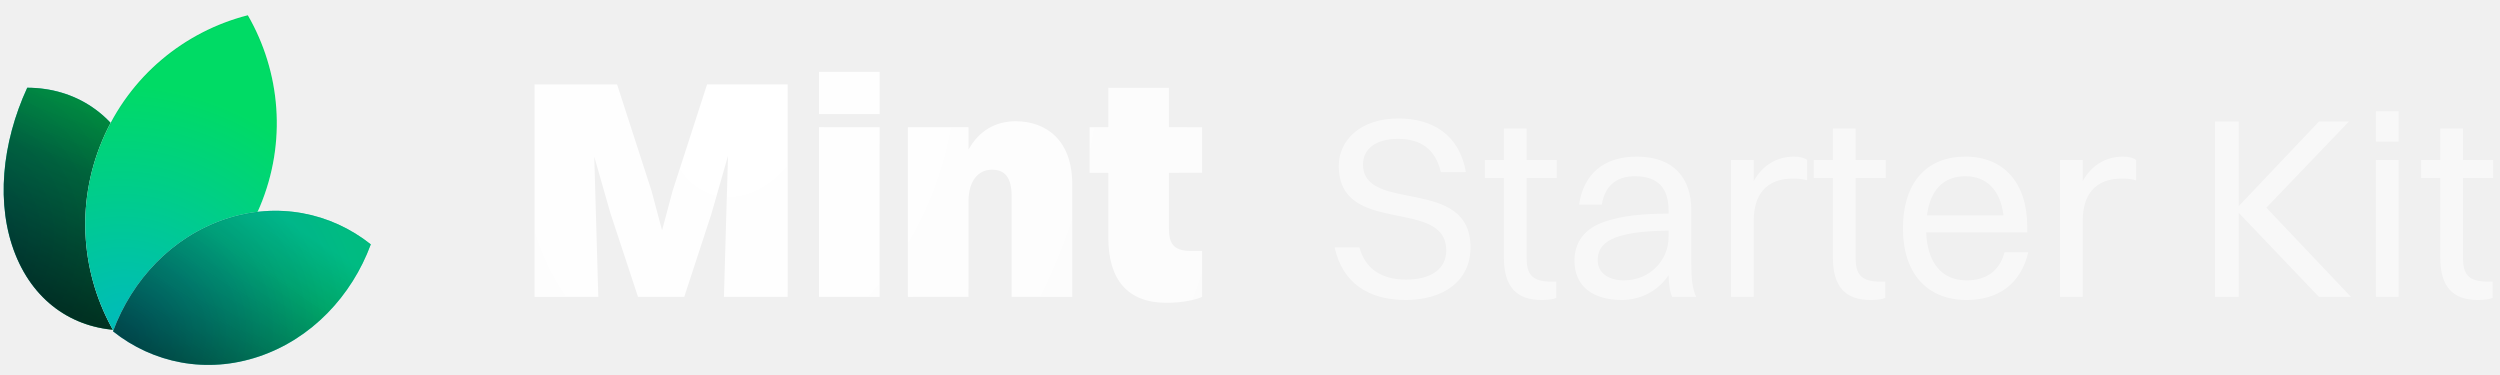
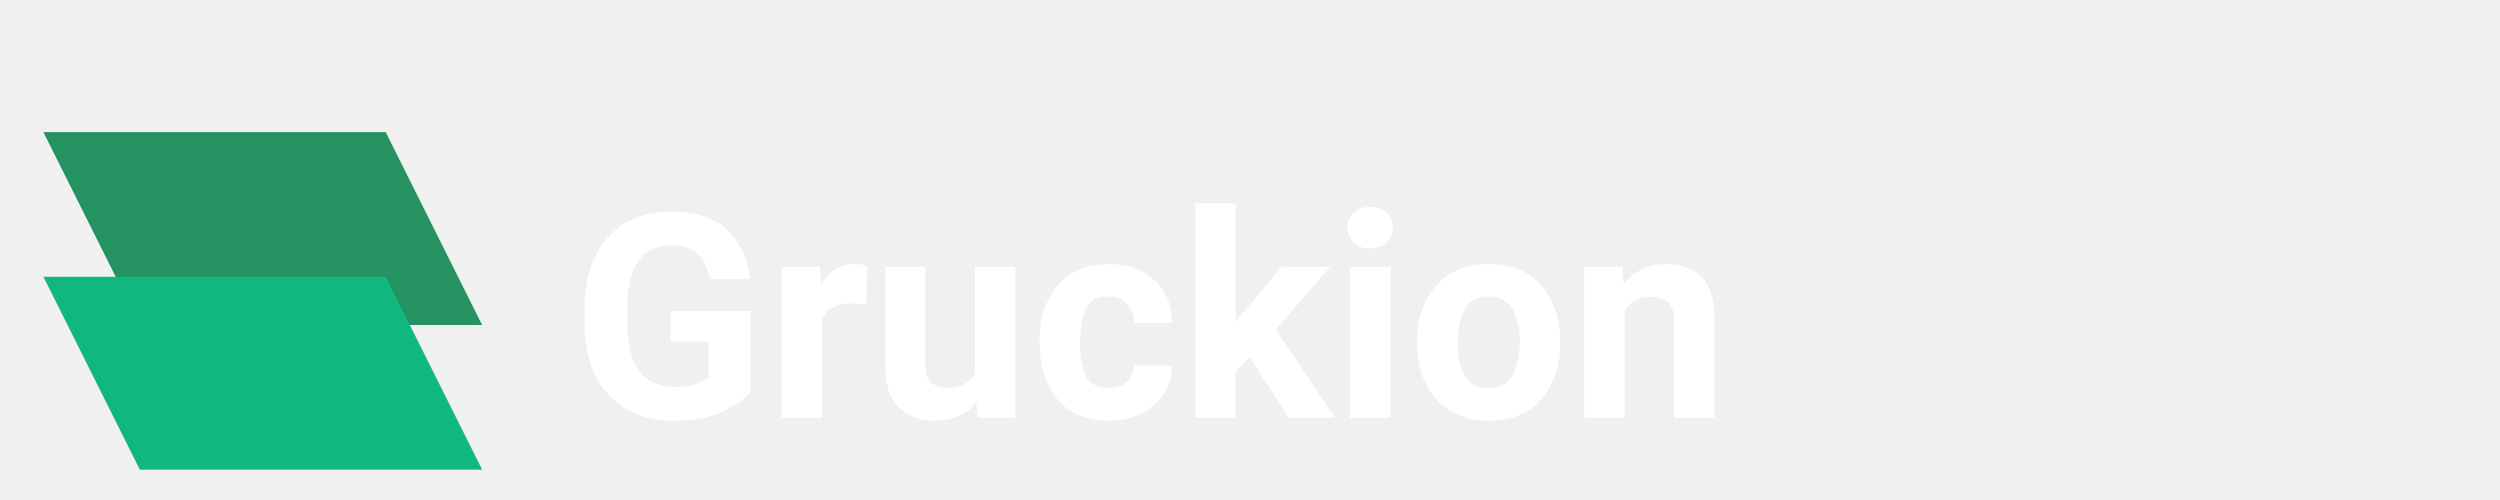
- <svg xmlns="http://www.w3.org/2000/svg" width="160" height="24" viewBox="0 0 160 24" fill="none">
-   <path d="M7.953 21.139C4.896 21.13 2.255 19.458 0.987 16.29C-0.28 13.121 0.109 9.163 1.744 5.615C4.801 5.624 7.442 7.296 8.71 10.465C9.977 13.633 9.588 17.591 7.953 21.139Z" fill="white" />
-   <path d="M7.953 21.139C4.896 21.13 2.255 19.458 0.987 16.29C-0.28 13.121 0.109 9.163 1.744 5.615C4.801 5.624 7.442 7.296 8.71 10.465C9.977 13.633 9.588 17.591 7.953 21.139Z" fill="url(#paint0_radial_115_109)" />
-   <path d="M7.953 21.139C4.896 21.13 2.255 19.458 0.987 16.29C-0.28 13.121 0.109 9.163 1.744 5.615C4.801 5.624 7.442 7.296 8.71 10.465C9.977 13.633 9.588 17.591 7.953 21.139Z" fill="black" fill-opacity="0.5" style="mix-blend-mode:hard-light" />
-   <path d="M7.953 21.139C4.896 21.13 2.255 19.458 0.987 16.29C-0.28 13.121 0.109 9.163 1.744 5.615C4.801 5.624 7.442 7.296 8.71 10.465C9.977 13.633 9.588 17.591 7.953 21.139Z" fill="url(#paint1_linear_115_109)" fill-opacity="0.5" style="mix-blend-mode:hard-light" />
-   <path d="M7.935 21.111C4.897 21.096 2.274 19.431 1.013 16.279C-0.248 13.124 0.136 9.182 1.762 5.643C4.8 5.659 7.423 7.324 8.684 10.476C9.945 13.63 9.561 17.572 7.935 21.111Z" stroke="url(#paint2_linear_115_109)" stroke-opacity="0.05" stroke-width="0.056" />
-   <path d="M7.31 21.257C11.354 20.221 14.884 17.375 16.628 13.236C18.373 9.097 17.945 4.587 15.86 0.976C11.816 2.012 8.287 4.858 6.542 8.998C4.797 13.137 5.225 17.646 7.31 21.257Z" fill="white" />
-   <path d="M7.31 21.257C11.354 20.221 14.884 17.375 16.628 13.236C18.373 9.097 17.945 4.587 15.86 0.976C11.816 2.012 8.287 4.858 6.542 8.998C4.797 13.137 5.225 17.646 7.31 21.257Z" fill="url(#paint3_radial_115_109)" />
-   <path d="M16.602 13.225C14.864 17.349 11.351 20.187 7.324 21.225C5.253 17.624 4.829 13.132 6.568 9.009C8.306 4.885 11.819 2.047 15.846 1.009C17.918 4.61 18.341 9.101 16.602 13.225Z" stroke="url(#paint4_linear_115_109)" stroke-opacity="0.05" stroke-width="0.056" />
-   <path d="M7.234 21.207C9.789 23.237 13.21 23.951 16.577 22.814C19.944 21.677 22.506 18.945 23.73 15.638C21.175 13.608 17.754 12.894 14.387 14.031C11.02 15.168 8.458 17.901 7.234 21.207Z" fill="white" />
-   <path d="M7.234 21.207C9.789 23.237 13.21 23.951 16.577 22.814C19.944 21.677 22.506 18.945 23.73 15.638C21.175 13.608 17.754 12.894 14.387 14.031C11.02 15.168 8.458 17.901 7.234 21.207Z" fill="url(#paint5_radial_115_109)" />
-   <path d="M7.234 21.207C9.789 23.237 13.21 23.951 16.577 22.814C19.944 21.677 22.506 18.945 23.73 15.638C21.175 13.608 17.754 12.894 14.387 14.031C11.02 15.168 8.458 17.901 7.234 21.207Z" fill="black" fill-opacity="0.2" style="mix-blend-mode:hard-light" />
-   <path d="M7.234 21.207C9.789 23.237 13.21 23.951 16.577 22.814C19.944 21.677 22.506 18.945 23.73 15.638C21.175 13.608 17.754 12.894 14.387 14.031C11.02 15.168 8.458 17.901 7.234 21.207Z" fill="url(#paint6_linear_115_109)" fill-opacity="0.5" style="mix-blend-mode:hard-light" />
-   <path d="M16.568 22.787C13.218 23.918 9.814 23.212 7.267 21.198C8.492 17.907 11.044 15.189 14.396 14.058C17.747 12.927 21.15 13.633 23.697 15.648C22.472 18.938 19.92 21.656 16.568 22.787Z" stroke="url(#paint7_linear_115_109)" stroke-opacity="0.05" stroke-width="0.056" />
-   <path d="M34.212 19V5.4H39.492L41.692 12.2L42.372 14.74L43.052 12.2L45.252 5.4H50.412V19H46.332L46.592 9.98L45.532 13.68L43.792 19H40.832L39.052 13.6L38.032 10.02L38.292 19H34.212ZM52.416 7.3V4.6H56.295V7.3H52.416ZM52.416 19V8.14H56.295V19H52.416ZM58.104 19V8.14H61.984V9.58C62.664 8.34 63.744 7.76 65.004 7.76C66.964 7.76 68.624 8.98 68.624 11.78V19H64.744V12.56C64.744 11.34 64.304 10.86 63.484 10.86C62.604 10.86 61.984 11.58 61.984 12.88V19H58.104ZM70.933 15.22V11.06H69.733V8.14H70.933V5.62H74.813V8.14H76.933V11.06H74.813V14.6C74.813 15.5 75.033 16.06 76.213 16.06H76.933V19C76.493 19.2 75.673 19.38 74.653 19.38C72.153 19.38 70.933 17.88 70.933 15.22Z" fill="url(#paint8_radial_115_109)" />
-   <path d="M87.232 10.519C87.232 13.687 94.112 11.229 94.112 15.832C94.112 17.994 92.364 19.198 89.971 19.198C87.562 19.198 85.912 18.093 85.417 15.832H87.001C87.364 17.169 88.371 17.895 89.987 17.895C91.671 17.895 92.561 17.152 92.561 16.03C92.561 12.598 85.681 15.155 85.681 10.618C85.681 9.001 87.034 7.582 89.509 7.582C91.671 7.582 93.403 8.621 93.816 11.014H92.215C91.868 9.529 90.912 8.886 89.476 8.886C88.057 8.886 87.232 9.529 87.232 10.519ZM96.25 16.476V11.393H95.029V10.239H96.25V8.226H97.702V10.239H99.632V11.393H97.702V16.476C97.702 17.532 98.015 18.026 99.302 18.026H99.599V19.066C99.434 19.148 99.071 19.198 98.659 19.198C97.025 19.198 96.25 18.323 96.25 16.476ZM102.516 13.093H101.064C101.345 11.162 102.615 10.024 104.76 10.024C107.103 10.024 108.242 11.393 108.242 13.44V16.888C108.242 17.895 108.324 18.521 108.555 19H107.021C106.856 18.654 106.806 18.142 106.79 17.614C106.047 18.72 104.859 19.198 103.803 19.198C101.988 19.198 100.767 18.357 100.767 16.69C100.767 15.486 101.427 14.611 102.714 14.182C103.902 13.786 105.107 13.687 106.79 13.671V13.473C106.79 12.053 106.13 11.278 104.628 11.278C103.374 11.278 102.698 11.971 102.516 13.093ZM102.252 16.657C102.252 17.465 102.929 17.944 103.952 17.944C105.569 17.944 106.79 16.674 106.79 15.172V14.759C103.061 14.793 102.252 15.585 102.252 16.657ZM110.787 19V10.239H112.239V11.591C112.833 10.519 113.774 10.024 114.83 10.024C115.176 10.024 115.49 10.107 115.655 10.239V11.542C115.407 11.46 115.094 11.427 114.747 11.427C112.998 11.427 112.239 12.515 112.239 14.1V19H110.787ZM117.305 16.476V11.393H116.084V10.239H117.305V8.226H118.757V10.239H120.688V11.393H118.757V16.476C118.757 17.532 119.071 18.026 120.358 18.026H120.655V19.066C120.49 19.148 120.127 19.198 119.714 19.198C118.081 19.198 117.305 18.323 117.305 16.476ZM129.809 16.145C129.33 18.192 127.862 19.198 125.865 19.198C123.324 19.198 121.79 17.482 121.79 14.627C121.79 11.658 123.324 10.024 125.783 10.024C128.258 10.024 129.743 11.723 129.743 14.512V14.875H123.275C123.357 16.838 124.281 17.944 125.865 17.944C127.103 17.944 127.977 17.35 128.291 16.145H129.809ZM125.783 11.278C124.38 11.278 123.539 12.152 123.324 13.786H128.225C128.027 12.169 127.152 11.278 125.783 11.278ZM131.843 19V10.239H133.295V11.591C133.889 10.519 134.829 10.024 135.885 10.024C136.232 10.024 136.545 10.107 136.71 10.239V11.542C136.463 11.46 136.149 11.427 135.803 11.427C134.054 11.427 133.295 12.515 133.295 14.1V19H131.843ZM141.763 19V7.78H143.281V13.192L148.413 7.78H150.327L145.047 13.291L150.459 19H148.413L143.281 13.621V19H141.763ZM152.06 9.067V7.12H153.512V9.067H152.06ZM152.06 19V10.239H153.512V19H152.06ZM156.178 16.476V11.393H154.957V10.239H156.178V8.226H157.63V10.239H159.56V11.393H157.63V16.476C157.63 17.532 157.943 18.026 159.23 18.026H159.527V19.066C159.362 19.148 158.999 19.198 158.587 19.198C156.953 19.198 156.178 18.323 156.178 16.476Z" fill="white" fill-opacity="0.55" />
-   <defs>
-     <radialGradient id="paint0_radial_115_109" cx="0" cy="0" r="1" gradientUnits="userSpaceOnUse" gradientTransform="translate(-3.00503 15.023) rotate(-10.029) scale(17.9572 17.784)">
-       <stop stop-color="#00B0BB" />
-       <stop offset="1" stop-color="#00DB65" />
-     </radialGradient>
-     <linearGradient id="paint1_linear_115_109" x1="7.39" y1="4.813" x2="1.63" y2="18.689" gradientUnits="userSpaceOnUse">
-       <stop stop-color="#18E299" />
-       <stop offset="1" />
-     </linearGradient>
-     <linearGradient id="paint2_linear_115_109" x1="7.948" y1="8.016" x2="1.761" y2="18.746" gradientUnits="userSpaceOnUse">
-       <stop />
-       <stop offset="1" stop-opacity="0" />
-     </linearGradient>
-     <radialGradient id="paint3_radial_115_109" cx="0" cy="0" r="1" gradientUnits="userSpaceOnUse" gradientTransform="translate(8.11404 20.8822) rotate(-75.7542) scale(21.6246 23.7772)">
-       <stop stop-color="#00BBBB" />
-       <stop offset="0.713" stop-color="#00DB65" />
-     </radialGradient>
-     <linearGradient id="paint4_linear_115_109" x1="7.602" y1="5.871" x2="15.556" y2="16.372" gradientUnits="userSpaceOnUse">
-       <stop />
-       <stop offset="1" stop-opacity="0" />
-     </linearGradient>
-     <radialGradient id="paint5_radial_115_109" cx="0" cy="0" r="1" gradientUnits="userSpaceOnUse" gradientTransform="translate(7.84537 21.5181) rotate(-20.3525) scale(18.5603 17.32)">
-       <stop stop-color="#00B0BB" />
-       <stop offset="1" stop-color="#00DB65" />
-     </radialGradient>
-     <linearGradient id="paint6_linear_115_109" x1="16.808" y1="13.007" x2="10.041" y2="22.994" gradientUnits="userSpaceOnUse">
-       <stop stop-color="#00B1BC" />
-       <stop offset="1" />
-     </linearGradient>
-     <linearGradient id="paint7_linear_115_109" x1="16.808" y1="13.007" x2="14.169" y2="23.841" gradientUnits="userSpaceOnUse">
-       <stop />
-       <stop offset="1" stop-opacity="0" />
-     </linearGradient>
-     <radialGradient id="paint8_radial_115_109" cx="0" cy="0" r="1" gradientUnits="userSpaceOnUse" gradientTransform="translate(47.2781 7) rotate(19.0047) scale(67.5582 85.7506)">
-       <stop stop-color="white" />
-       <stop offset="1" stop-color="white" stop-opacity="0.5" />
-     </radialGradient>
-   </defs>
+ <svg xmlns="http://www.w3.org/2000/svg" width="140" height="28" viewBox="0 0 140 28" fill="none">
+   <g transform="translate(0, 2) scale(0.27)">
+     <path d="M9,20 L80,20 L100,60 L29,60 Z" fill="#249361" />
+     <path d="M9,50 L80,50 L100,90 L29,90 Z" fill="#10B77F" />
+   </g>
+   <text x="32" y="19" font-family="system-ui, -apple-system, BlinkMacSystemFont, 'Segoe UI', Roboto, sans-serif" font-size="16" font-weight="600" fill="#FFFFFF" dominant-baseline="middle">
+     Gruckion
+   </text>
</svg>
